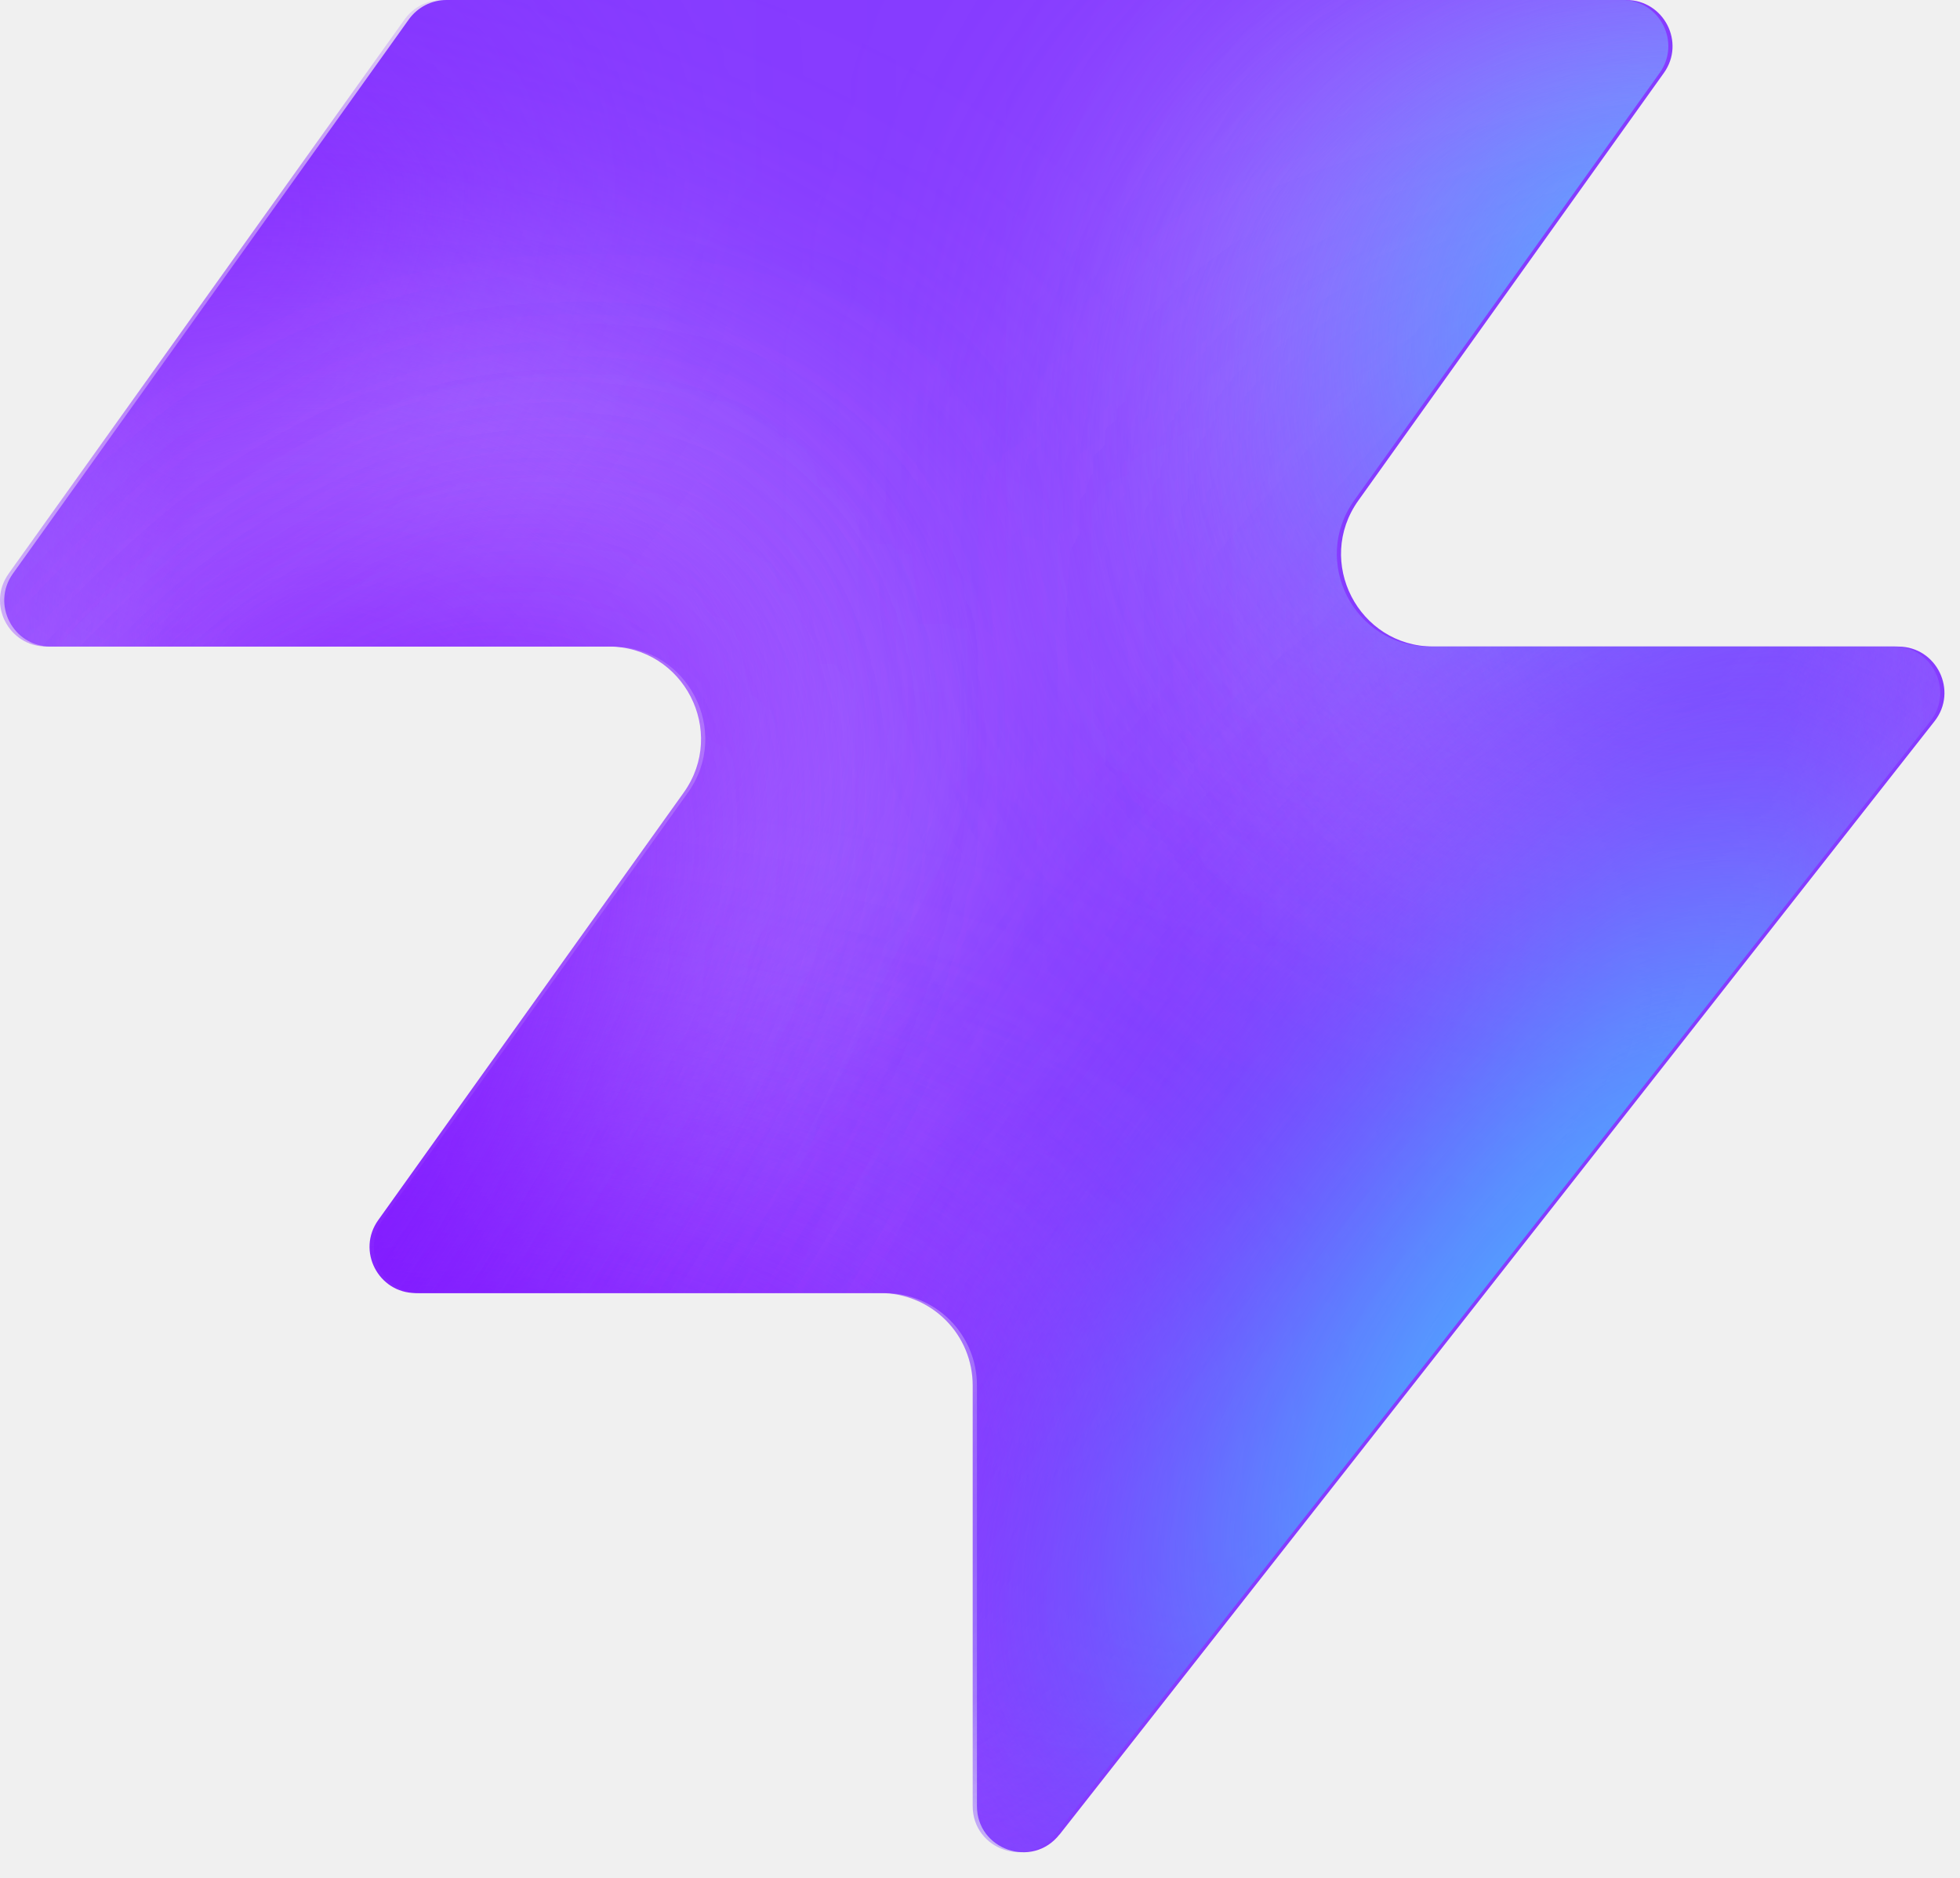
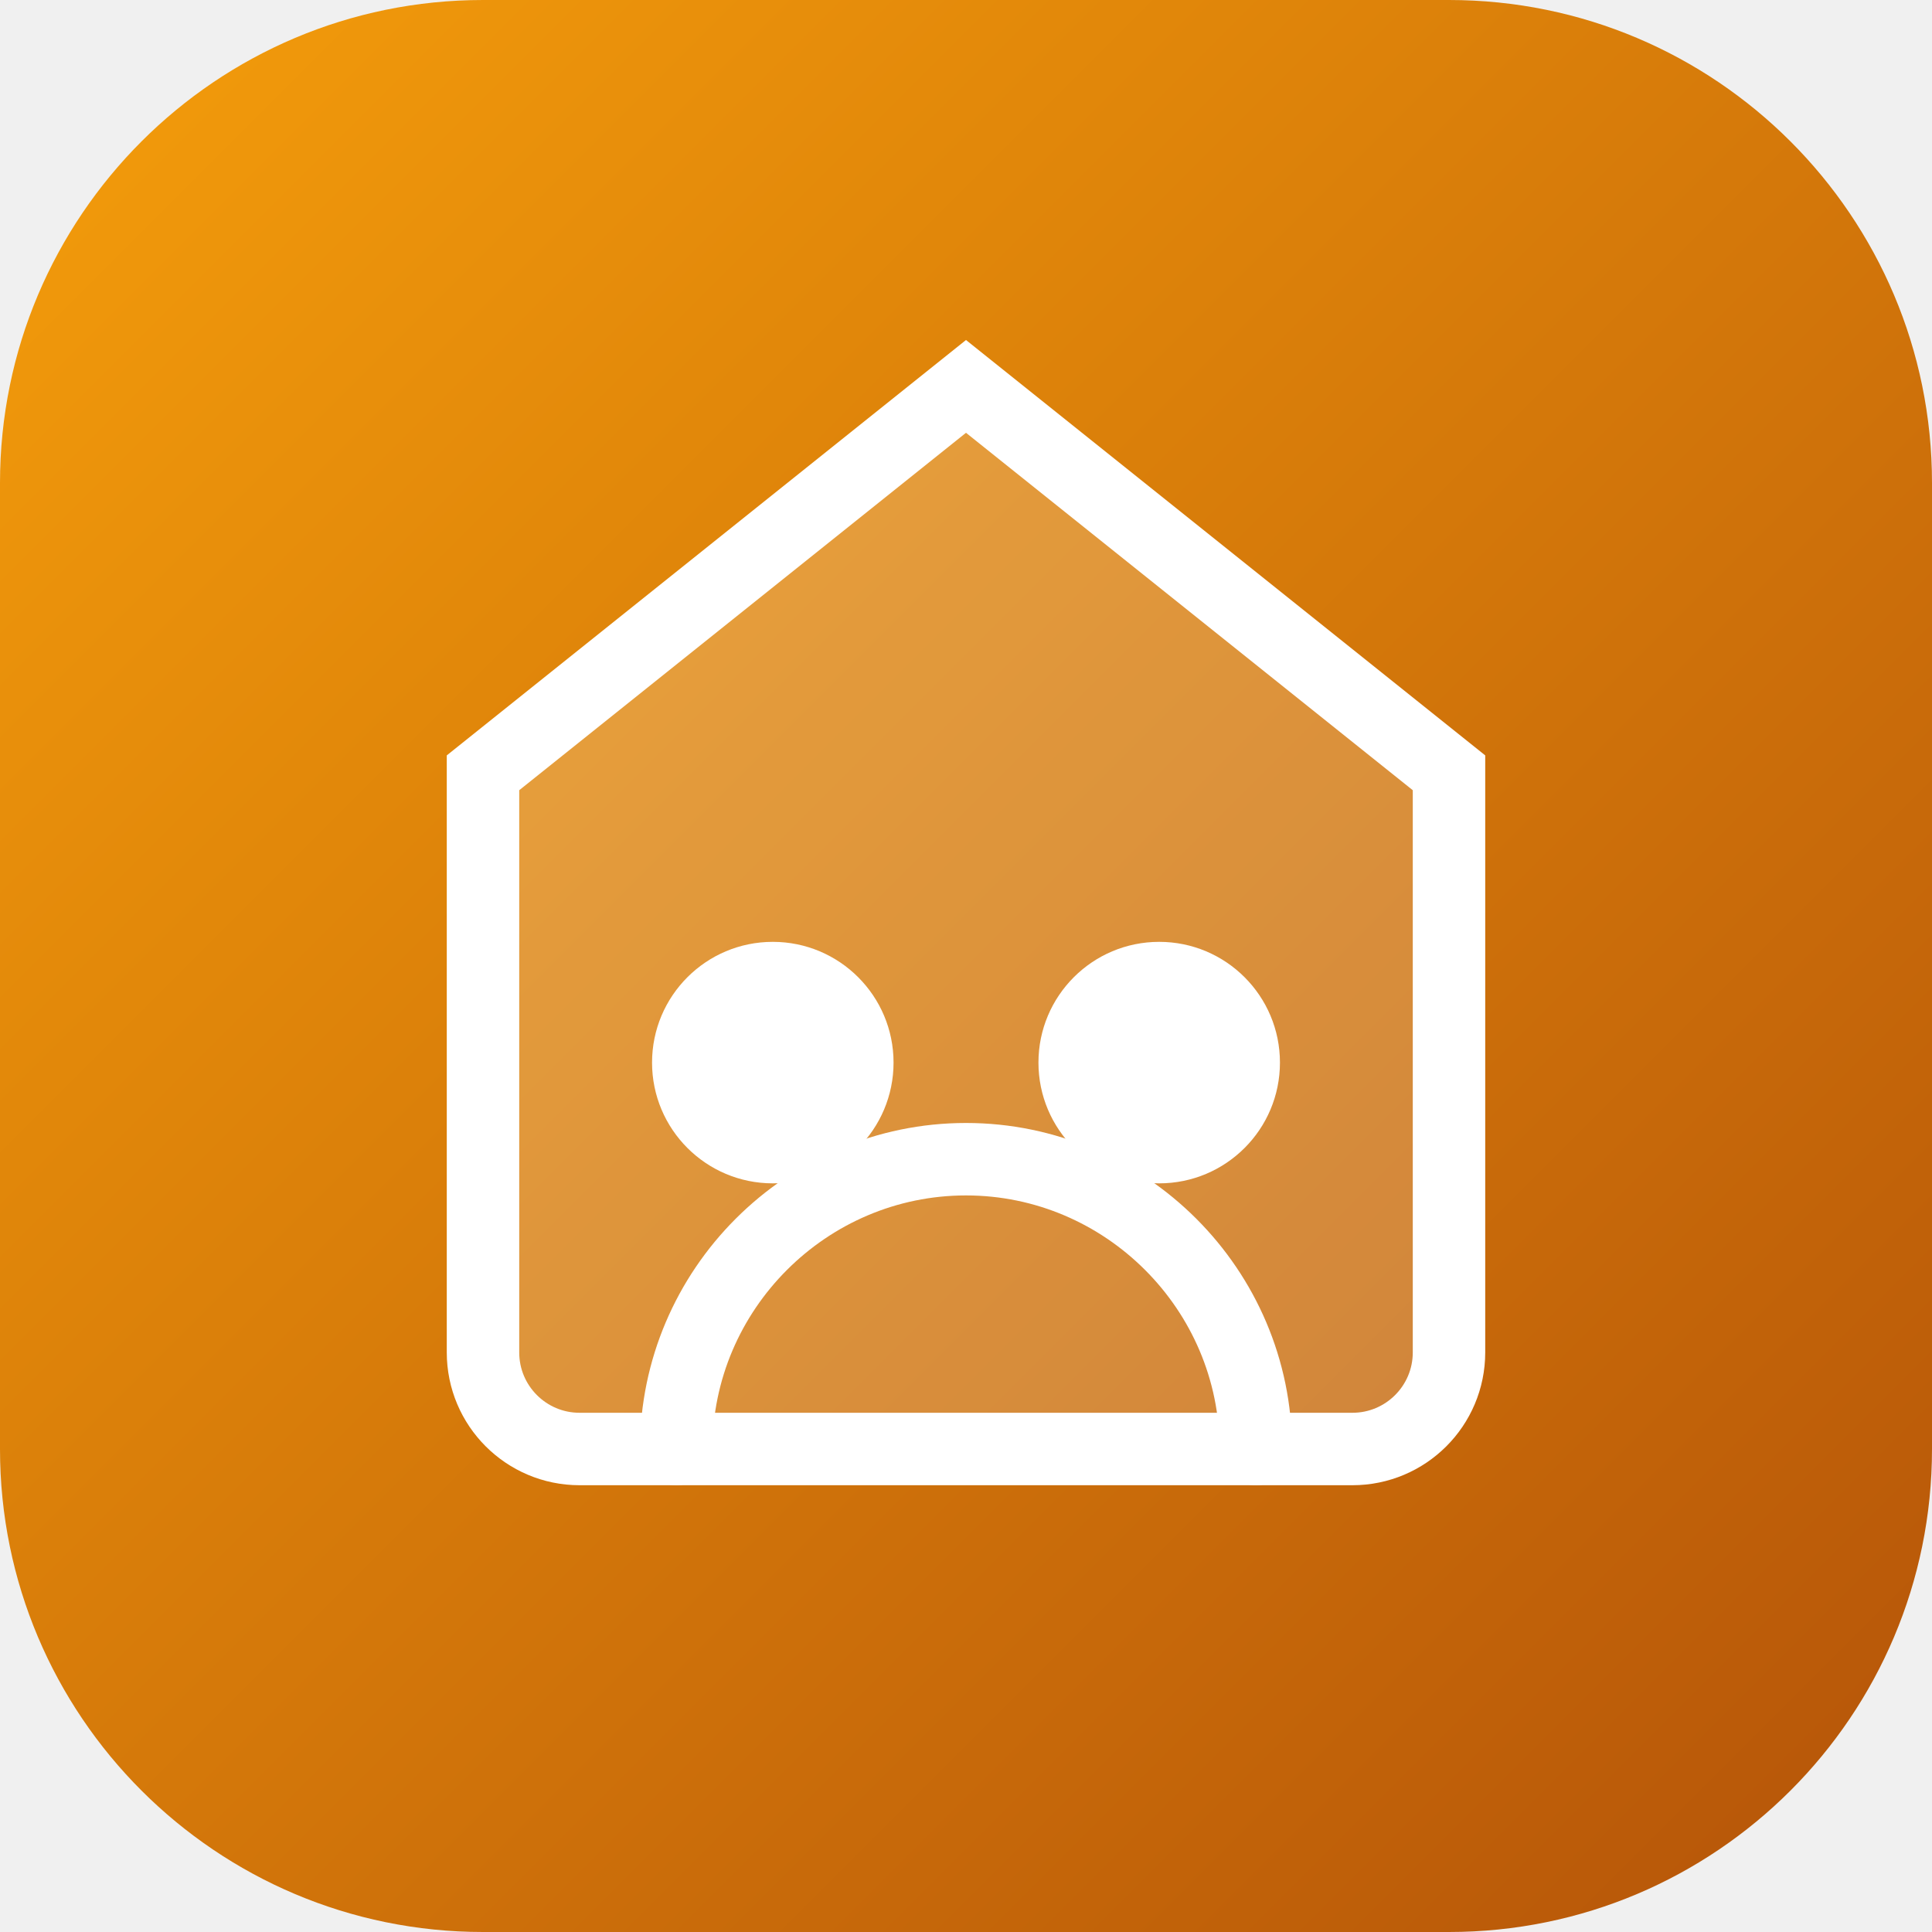
- <svg xmlns="http://www.w3.org/2000/svg" width="48" height="46" fill="none" viewBox="0 0 48 46">
-   <path fill="#863bff" d="M25.946 44.938c-.664.845-2.021.375-2.021-.698V33.937a2.26 2.26 0 0 0-2.262-2.262H10.287c-.92 0-1.456-1.04-.92-1.788l7.48-10.471c1.07-1.497 0-3.578-1.842-3.578H1.237c-.92 0-1.456-1.04-.92-1.788L10.013.474c.214-.297.556-.474.92-.474h28.894c.92 0 1.456 1.04.92 1.788l-7.48 10.471c-1.07 1.498 0 3.579 1.842 3.579h11.377c.943 0 1.473 1.088.89 1.83L25.947 44.94z" style="fill:#863bff;fill:color(display-p3 .525 .23 1);fill-opacity:1" />
-   <mask id="a" width="48" height="46" x="0" y="0" maskUnits="userSpaceOnUse" style="mask-type:alpha">
-     <path fill="#000" d="M25.842 44.938c-.664.844-2.021.375-2.021-.698V33.937a2.26 2.26 0 0 0-2.262-2.262H10.183c-.92 0-1.456-1.04-.92-1.788l7.48-10.471c1.07-1.498 0-3.579-1.842-3.579H1.133c-.92 0-1.456-1.04-.92-1.787L9.91.473c.214-.297.556-.474.92-.474h28.894c.92 0 1.456 1.04.92 1.788l-7.48 10.471c-1.07 1.498 0 3.578 1.842 3.578h11.377c.943 0 1.473 1.088.89 1.832L25.843 44.94z" style="fill:#000;fill-opacity:1" />
-   </mask>
-   <g mask="url(#a)">
-     <g filter="url(#b)">
-       <ellipse cx="5.508" cy="14.704" fill="#ede6ff" rx="5.508" ry="14.704" style="fill:#ede6ff;fill:color(display-p3 .927 .903 1);fill-opacity:1" transform="matrix(.00324 1 1 -.00324 -4.47 31.516)" />
-     </g>
-     <g filter="url(#c)">
-       <ellipse cx="10.399" cy="29.851" fill="#ede6ff" rx="10.399" ry="29.851" style="fill:#ede6ff;fill:color(display-p3 .927 .903 1);fill-opacity:1" transform="matrix(.00324 1 1 -.00324 -39.328 7.883)" />
-     </g>
-     <g filter="url(#d)">
-       <ellipse cx="5.508" cy="30.487" fill="#7e14ff" rx="5.508" ry="30.487" style="fill:#7e14ff;fill:color(display-p3 .492 .077 1);fill-opacity:1" transform="rotate(89.814 -25.913 -14.639)scale(1 -1)" />
-     </g>
-     <g filter="url(#e)">
-       <ellipse cx="5.508" cy="30.599" fill="#7e14ff" rx="5.508" ry="30.599" style="fill:#7e14ff;fill:color(display-p3 .492 .077 1);fill-opacity:1" transform="rotate(89.814 -32.644 -3.334)scale(1 -1)" />
-     </g>
-     <g filter="url(#f)">
-       <ellipse cx="5.508" cy="30.599" fill="#7e14ff" rx="5.508" ry="30.599" style="fill:#7e14ff;fill:color(display-p3 .492 .077 1);fill-opacity:1" transform="matrix(.00324 1 1 -.00324 -34.34 30.47)" />
-     </g>
-     <g filter="url(#g)">
-       <ellipse cx="14.072" cy="22.078" fill="#ede6ff" rx="14.072" ry="22.078" style="fill:#ede6ff;fill:color(display-p3 .927 .903 1);fill-opacity:1" transform="rotate(93.35 24.506 48.493)scale(-1 1)" />
-     </g>
-     <g filter="url(#h)">
-       <ellipse cx="3.47" cy="21.501" fill="#7e14ff" rx="3.47" ry="21.501" style="fill:#7e14ff;fill:color(display-p3 .492 .077 1);fill-opacity:1" transform="rotate(89.009 28.708 47.59)scale(-1 1)" />
-     </g>
-     <g filter="url(#i)">
-       <ellipse cx="3.47" cy="21.501" fill="#7e14ff" rx="3.47" ry="21.501" style="fill:#7e14ff;fill:color(display-p3 .492 .077 1);fill-opacity:1" transform="rotate(89.009 28.708 47.59)scale(-1 1)" />
-     </g>
-     <g filter="url(#j)">
-       <ellipse cx=".387" cy="8.972" fill="#7e14ff" rx="4.407" ry="29.108" style="fill:#7e14ff;fill:color(display-p3 .492 .077 1);fill-opacity:1" transform="rotate(39.51 .387 8.972)" />
-     </g>
-     <g filter="url(#k)">
-       <ellipse cx="47.523" cy="-6.092" fill="#7e14ff" rx="4.407" ry="29.108" style="fill:#7e14ff;fill:color(display-p3 .492 .077 1);fill-opacity:1" transform="rotate(37.892 47.523 -6.092)" />
-     </g>
-     <g filter="url(#l)">
-       <ellipse cx="41.412" cy="6.333" fill="#47bfff" rx="5.971" ry="9.665" style="fill:#47bfff;fill:color(display-p3 .28 .748 1);fill-opacity:1" transform="rotate(37.892 41.412 6.333)" />
-     </g>
-     <g filter="url(#m)">
-       <ellipse cx="-1.879" cy="38.332" fill="#7e14ff" rx="4.407" ry="29.108" style="fill:#7e14ff;fill:color(display-p3 .492 .077 1);fill-opacity:1" transform="rotate(37.892 -1.88 38.332)" />
-     </g>
-     <g filter="url(#n)">
-       <ellipse cx="-1.879" cy="38.332" fill="#7e14ff" rx="4.407" ry="29.108" style="fill:#7e14ff;fill:color(display-p3 .492 .077 1);fill-opacity:1" transform="rotate(37.892 -1.88 38.332)" />
-     </g>
-     <g filter="url(#o)">
-       <ellipse cx="35.651" cy="29.907" fill="#7e14ff" rx="4.407" ry="29.108" style="fill:#7e14ff;fill:color(display-p3 .492 .077 1);fill-opacity:1" transform="rotate(37.892 35.651 29.907)" />
-     </g>
-     <g filter="url(#p)">
-       <ellipse cx="38.418" cy="32.4" fill="#47bfff" rx="5.971" ry="15.297" style="fill:#47bfff;fill:color(display-p3 .28 .748 1);fill-opacity:1" transform="rotate(37.892 38.418 32.4)" />
-     </g>
-   </g>
+ <svg xmlns="http://www.w3.org/2000/svg" width="40" height="40" viewBox="0 0 40 40" fill="none">
  <defs>
-     <filter id="b" width="60.045" height="41.654" x="-19.77" y="16.149" color-interpolation-filters="sRGB" filterUnits="userSpaceOnUse">
-       <feFlood flood-opacity="0" result="BackgroundImageFix" />
-       <feBlend in="SourceGraphic" in2="BackgroundImageFix" result="shape" />
-       <feGaussianBlur result="effect1_foregroundBlur_2002_17158" stdDeviation="7.659" />
-     </filter>
-     <filter id="c" width="90.34" height="51.437" x="-54.613" y="-7.533" color-interpolation-filters="sRGB" filterUnits="userSpaceOnUse">
-       <feFlood flood-opacity="0" result="BackgroundImageFix" />
-       <feBlend in="SourceGraphic" in2="BackgroundImageFix" result="shape" />
-       <feGaussianBlur result="effect1_foregroundBlur_2002_17158" stdDeviation="7.659" />
-     </filter>
-     <filter id="d" width="79.355" height="29.4" x="-49.64" y="2.03" color-interpolation-filters="sRGB" filterUnits="userSpaceOnUse">
-       <feFlood flood-opacity="0" result="BackgroundImageFix" />
-       <feBlend in="SourceGraphic" in2="BackgroundImageFix" result="shape" />
-       <feGaussianBlur result="effect1_foregroundBlur_2002_17158" stdDeviation="4.596" />
-     </filter>
-     <filter id="e" width="79.579" height="29.4" x="-45.045" y="20.029" color-interpolation-filters="sRGB" filterUnits="userSpaceOnUse">
-       <feFlood flood-opacity="0" result="BackgroundImageFix" />
-       <feBlend in="SourceGraphic" in2="BackgroundImageFix" result="shape" />
-       <feGaussianBlur result="effect1_foregroundBlur_2002_17158" stdDeviation="4.596" />
-     </filter>
-     <filter id="f" width="79.579" height="29.4" x="-43.513" y="21.178" color-interpolation-filters="sRGB" filterUnits="userSpaceOnUse">
-       <feFlood flood-opacity="0" result="BackgroundImageFix" />
-       <feBlend in="SourceGraphic" in2="BackgroundImageFix" result="shape" />
-       <feGaussianBlur result="effect1_foregroundBlur_2002_17158" stdDeviation="4.596" />
-     </filter>
-     <filter id="g" width="74.749" height="58.852" x="15.756" y="-17.901" color-interpolation-filters="sRGB" filterUnits="userSpaceOnUse">
-       <feFlood flood-opacity="0" result="BackgroundImageFix" />
-       <feBlend in="SourceGraphic" in2="BackgroundImageFix" result="shape" />
-       <feGaussianBlur result="effect1_foregroundBlur_2002_17158" stdDeviation="7.659" />
-     </filter>
-     <filter id="h" width="61.377" height="25.362" x="23.548" y="2.284" color-interpolation-filters="sRGB" filterUnits="userSpaceOnUse">
-       <feFlood flood-opacity="0" result="BackgroundImageFix" />
-       <feBlend in="SourceGraphic" in2="BackgroundImageFix" result="shape" />
-       <feGaussianBlur result="effect1_foregroundBlur_2002_17158" stdDeviation="4.596" />
-     </filter>
-     <filter id="i" width="61.377" height="25.362" x="23.548" y="2.284" color-interpolation-filters="sRGB" filterUnits="userSpaceOnUse">
-       <feFlood flood-opacity="0" result="BackgroundImageFix" />
-       <feBlend in="SourceGraphic" in2="BackgroundImageFix" result="shape" />
-       <feGaussianBlur result="effect1_foregroundBlur_2002_17158" stdDeviation="4.596" />
-     </filter>
-     <filter id="j" width="56.045" height="63.649" x="-27.636" y="-22.853" color-interpolation-filters="sRGB" filterUnits="userSpaceOnUse">
-       <feFlood flood-opacity="0" result="BackgroundImageFix" />
-       <feBlend in="SourceGraphic" in2="BackgroundImageFix" result="shape" />
-       <feGaussianBlur result="effect1_foregroundBlur_2002_17158" stdDeviation="4.596" />
-     </filter>
-     <filter id="k" width="54.814" height="64.646" x="20.116" y="-38.415" color-interpolation-filters="sRGB" filterUnits="userSpaceOnUse">
-       <feFlood flood-opacity="0" result="BackgroundImageFix" />
-       <feBlend in="SourceGraphic" in2="BackgroundImageFix" result="shape" />
-       <feGaussianBlur result="effect1_foregroundBlur_2002_17158" stdDeviation="4.596" />
-     </filter>
-     <filter id="l" width="33.541" height="35.313" x="24.641" y="-11.323" color-interpolation-filters="sRGB" filterUnits="userSpaceOnUse">
-       <feFlood flood-opacity="0" result="BackgroundImageFix" />
-       <feBlend in="SourceGraphic" in2="BackgroundImageFix" result="shape" />
-       <feGaussianBlur result="effect1_foregroundBlur_2002_17158" stdDeviation="4.596" />
-     </filter>
-     <filter id="m" width="54.814" height="64.646" x="-29.286" y="6.009" color-interpolation-filters="sRGB" filterUnits="userSpaceOnUse">
-       <feFlood flood-opacity="0" result="BackgroundImageFix" />
-       <feBlend in="SourceGraphic" in2="BackgroundImageFix" result="shape" />
-       <feGaussianBlur result="effect1_foregroundBlur_2002_17158" stdDeviation="4.596" />
-     </filter>
-     <filter id="n" width="54.814" height="64.646" x="-29.286" y="6.009" color-interpolation-filters="sRGB" filterUnits="userSpaceOnUse">
-       <feFlood flood-opacity="0" result="BackgroundImageFix" />
-       <feBlend in="SourceGraphic" in2="BackgroundImageFix" result="shape" />
-       <feGaussianBlur result="effect1_foregroundBlur_2002_17158" stdDeviation="4.596" />
-     </filter>
-     <filter id="o" width="54.814" height="64.646" x="8.244" y="-2.416" color-interpolation-filters="sRGB" filterUnits="userSpaceOnUse">
-       <feFlood flood-opacity="0" result="BackgroundImageFix" />
-       <feBlend in="SourceGraphic" in2="BackgroundImageFix" result="shape" />
-       <feGaussianBlur result="effect1_foregroundBlur_2002_17158" stdDeviation="4.596" />
-     </filter>
-     <filter id="p" width="39.409" height="43.623" x="18.713" y="10.588" color-interpolation-filters="sRGB" filterUnits="userSpaceOnUse">
-       <feFlood flood-opacity="0" result="BackgroundImageFix" />
-       <feBlend in="SourceGraphic" in2="BackgroundImageFix" result="shape" />
-       <feGaussianBlur result="effect1_foregroundBlur_2002_17158" stdDeviation="4.596" />
-     </filter>
+     <linearGradient id="g" x1="0%" y1="0%" x2="100%" y2="100%">
+       <stop offset="0%" stop-color="#f59e0b" />
+       <stop offset="100%" stop-color="#b45309" />
+     </linearGradient>
  </defs>
+   <rect width="40" height="40" rx="10" fill="url(#g)" />
+   <path d="M20 8L10 16v12a2 2 0 002 2h16a2 2 0 002-2V16L20 8z" fill="rgba(255,255,255,0.2)" stroke="white" stroke-width="1.5" />
+   <circle cx="16" cy="22" r="2.5" fill="white" />
+   <circle cx="24" cy="22" r="2.5" fill="white" />
+   <path d="M14 30c0-3.3 2.7-6 6-6s6 2.7 6 6" stroke="white" stroke-width="1.5" fill="none" stroke-linecap="round" />
</svg>
